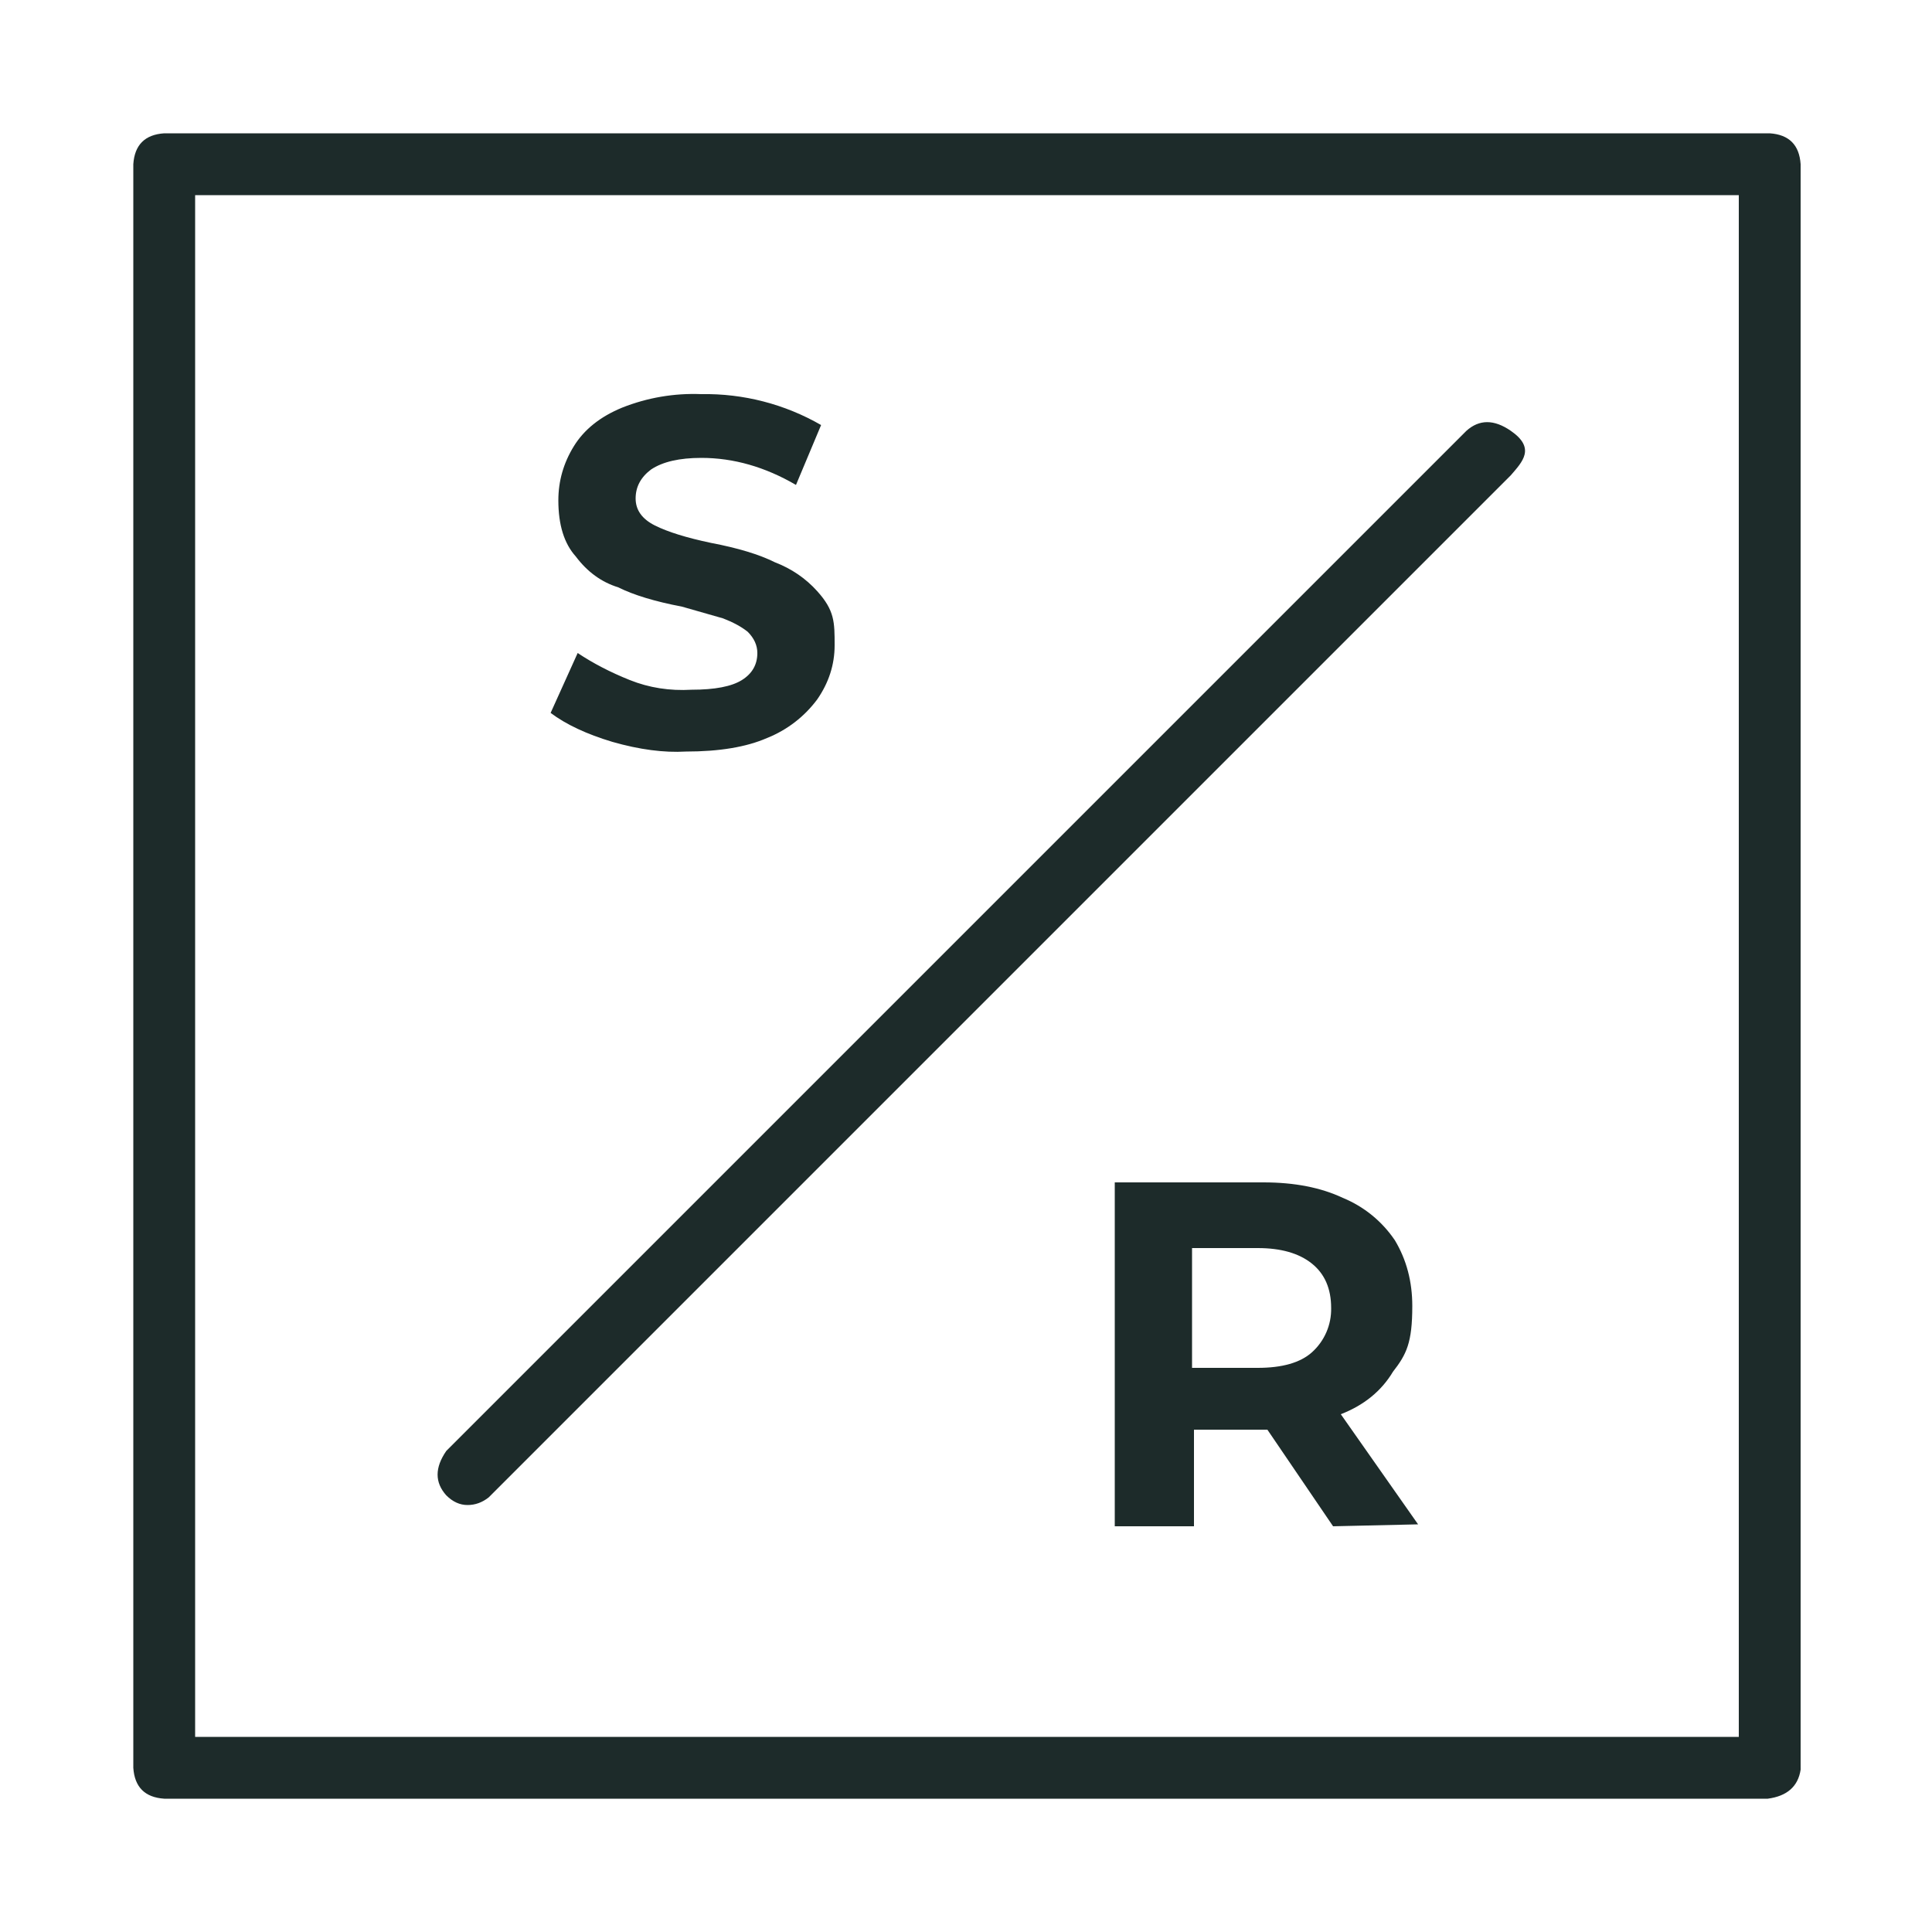
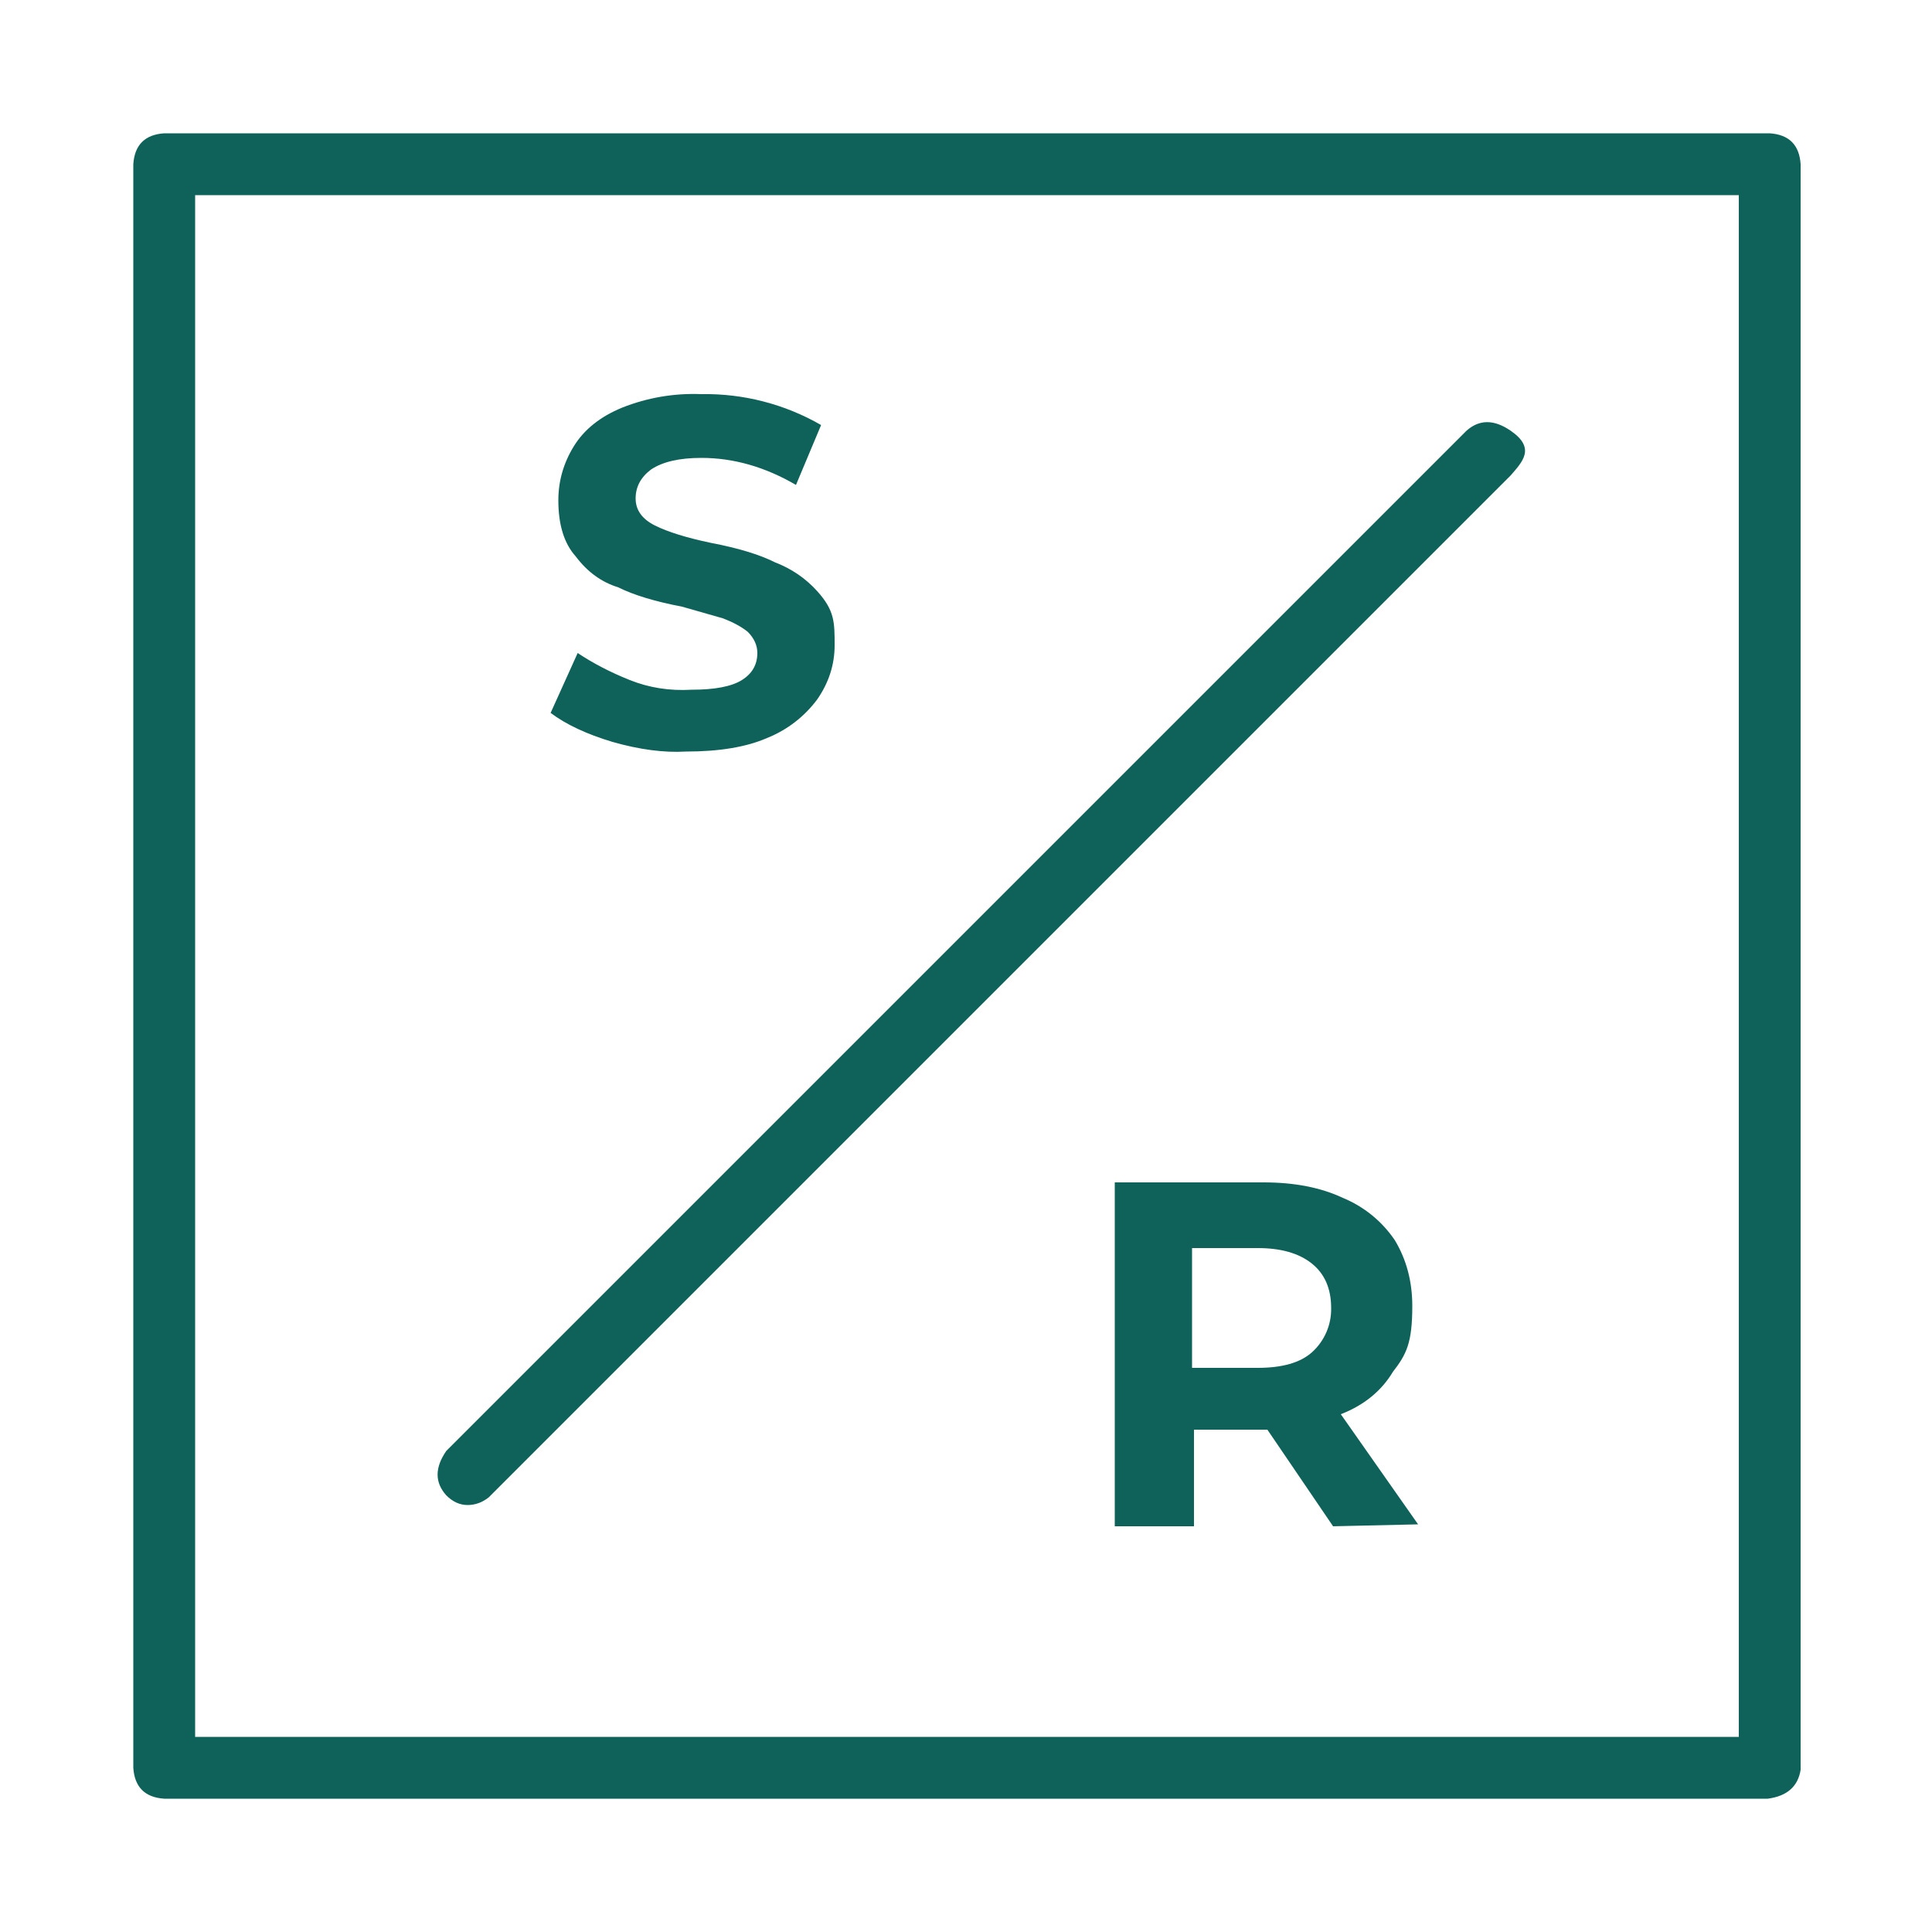
- <svg xmlns="http://www.w3.org/2000/svg" viewBox="0 0 100 100">
-   <path fill="#1d2b2a" d="M91.5 93.1h-83Q7 93 6.9 91.5v-83Q7 7 8.5 6.9h83.1q1.5.1 1.6 1.6v83.1q-.2 1.3-1.7 1.5m-81.4-3.2H90V10.1H10.1z" />
-   <path fill="#1d2b2a" d="M24.2 77.9q-.6 0-1.1-.5-.9-1 0-2.3l52.8-52.8q1-.9 2.3 0c1.3.9.6 1.6 0 2.3L25.3 77.5q-.5.4-1.1.4m7.5-39.5q-2-.6-3.2-1.5l1.4-3.1q1.2.8 2.7 1.4t3.2.5q1.8 0 2.6-.5t.8-1.4q0-.6-.5-1.1-.5-.4-1.3-.7l-2.1-.6q-2.1-.4-3.3-1-1.3-.4-2.2-1.6-.9-1-.9-2.9 0-1.5.8-2.8t2.5-2a10 10 0 0 1 4.1-.7 12 12 0 0 1 6.2 1.6l-1.3 3.1q-2.4-1.4-4.9-1.4-1.7 0-2.6.6-.8.6-.8 1.5t1 1.4 2.9.9q2.1.4 3.3 1 1.3.5 2.2 1.5c.9 1 .9 1.6.9 2.8q0 1.5-.9 2.8a6 6 0 0 1-2.6 2q-1.6.7-4.2.7-1.7.1-3.8-.5M69 79l-3.4-5h-3.8v5h-4.1V61.2h7.7q2.4 0 4.1.8a6 6 0 0 1 2.7 2.2q.9 1.5.9 3.4c0 1.9-.3 2.5-1 3.4q-.9 1.5-2.7 2.2l4 5.7zm-1.1-13.6q-1-.8-2.8-.8h-3.4v6.2h3.4q1.9 0 2.8-.8a3 3 0 0 0 1-2.3q0-1.5-1-2.3" />
+ <svg xmlns="http://www.w3.org/2000/svg" version="1.1" width="1000" height="1000">
+   <style>
+     #light-icon {
+       display: inline;
+     }
+     #dark-icon {
+       display: none;
+     }
+ 
+     @media (prefers-color-scheme: dark) {
+       #light-icon {
+         display: none;
+       }
+       #dark-icon {
+         display: inline;
+       }
+     }
+   </style>
+   <g id="light-icon">
+     <svg version="1.1" width="1000" height="1000">
+       <g>
+         <g transform="matrix(10,0,0,10,0,0)">
+           <svg viewBox="0 0 100 100" width="100" height="100">
+             <path fill="#0e625a" d="M91.5 93.1h-83Q7 93 6.9 91.5v-83Q7 7 8.5 6.9h83.1q1.5.1 1.6 1.6v83.1q-.2 1.3-1.7 1.5m-81.4-3.2H90V10.1H10.1z" />
+             <path fill="#0e625a" d="M24.2 77.9q-.6 0-1.1-.5-.9-1 0-2.3l52.8-52.8q1-.9 2.3 0c1.3.9.6 1.6 0 2.3L25.3 77.5q-.5.4-1.1.4m7.5-39.5q-2-.6-3.2-1.5l1.4-3.1q1.2.8 2.7 1.4t3.2.5q1.8 0 2.6-.5t.8-1.4q0-.6-.5-1.1-.5-.4-1.3-.7l-2.1-.6q-2.1-.4-3.3-1-1.3-.4-2.2-1.6-.9-1-.9-2.9 0-1.5.8-2.8t2.5-2a10 10 0 0 1 4.1-.7 12 12 0 0 1 6.2 1.6l-1.3 3.1q-2.4-1.4-4.9-1.4-1.7 0-2.6.6-.8.6-.8 1.5t1 1.4 2.9.9q2.1.4 3.3 1 1.3.5 2.2 1.5c.9 1 .9 1.6.9 2.8q0 1.5-.9 2.8a6 6 0 0 1-2.6 2q-1.6.7-4.2.7-1.7.1-3.8-.5M69 79l-3.4-5h-3.8v5h-4.1V61.2h7.7q2.4 0 4.1.8a6 6 0 0 1 2.7 2.2q.9 1.5.9 3.4c0 1.9-.3 2.5-1 3.4q-.9 1.5-2.7 2.2l4 5.7zm-1.1-13.6q-1-.8-2.8-.8h-3.4v6.2h3.4q1.9 0 2.8-.8a3 3 0 0 0 1-2.3q0-1.5-1-2.3" />
+           </svg>
+         </g>
+       </g>
+     </svg>
+   </g>
+   <g id="dark-icon">
+     <svg version="1.1" width="1000" height="1000">
+       <g>
+         <g transform="matrix(10,0,0,10,0,0)">
+           <svg viewBox="0 0 100 100" width="100" height="100">
+             <path fill="#83d5c5" d="M91.5 93.1h-83Q7 93 6.9 91.5v-83Q7 7 8.5 6.9h83.1q1.5.1 1.6 1.6v83.1q-.2 1.3-1.7 1.5m-81.4-3.2H90V10.1H10.1z" />
+             <path fill="#83d5c5" d="M24.2 77.9q-.6 0-1.1-.5-.9-1 0-2.3l52.8-52.8q1-.9 2.3 0c1.3.9.6 1.6 0 2.3L25.3 77.5q-.5.4-1.1.4m7.5-39.5q-2-.6-3.2-1.5l1.4-3.1q1.2.8 2.7 1.4t3.2.5q1.8 0 2.6-.5t.8-1.4q0-.6-.5-1.1-.5-.4-1.3-.7l-2.1-.6q-2.1-.4-3.3-1-1.3-.4-2.2-1.6-.9-1-.9-2.9 0-1.5.8-2.8t2.5-2a10 10 0 0 1 4.1-.7 12 12 0 0 1 6.2 1.6l-1.3 3.1q-2.4-1.4-4.9-1.4-1.7 0-2.6.6-.8.6-.8 1.5t1 1.4 2.9.9q2.1.4 3.3 1 1.3.5 2.2 1.5c.9 1 .9 1.6.9 2.8q0 1.5-.9 2.8a6 6 0 0 1-2.6 2q-1.6.7-4.2.7-1.7.1-3.8-.5M69 79l-3.4-5h-3.8v5h-4.1V61.2h7.7q2.4 0 4.1.8a6 6 0 0 1 2.7 2.2q.9 1.5.9 3.4c0 1.9-.3 2.5-1 3.4q-.9 1.5-2.7 2.2l4 5.7zm-1.1-13.6q-1-.8-2.8-.8h-3.4v6.2h3.4q1.9 0 2.8-.8a3 3 0 0 0 1-2.3q0-1.5-1-2.3" />
+           </svg>
+         </g>
+       </g>
+     </svg>
+   </g>
</svg>
